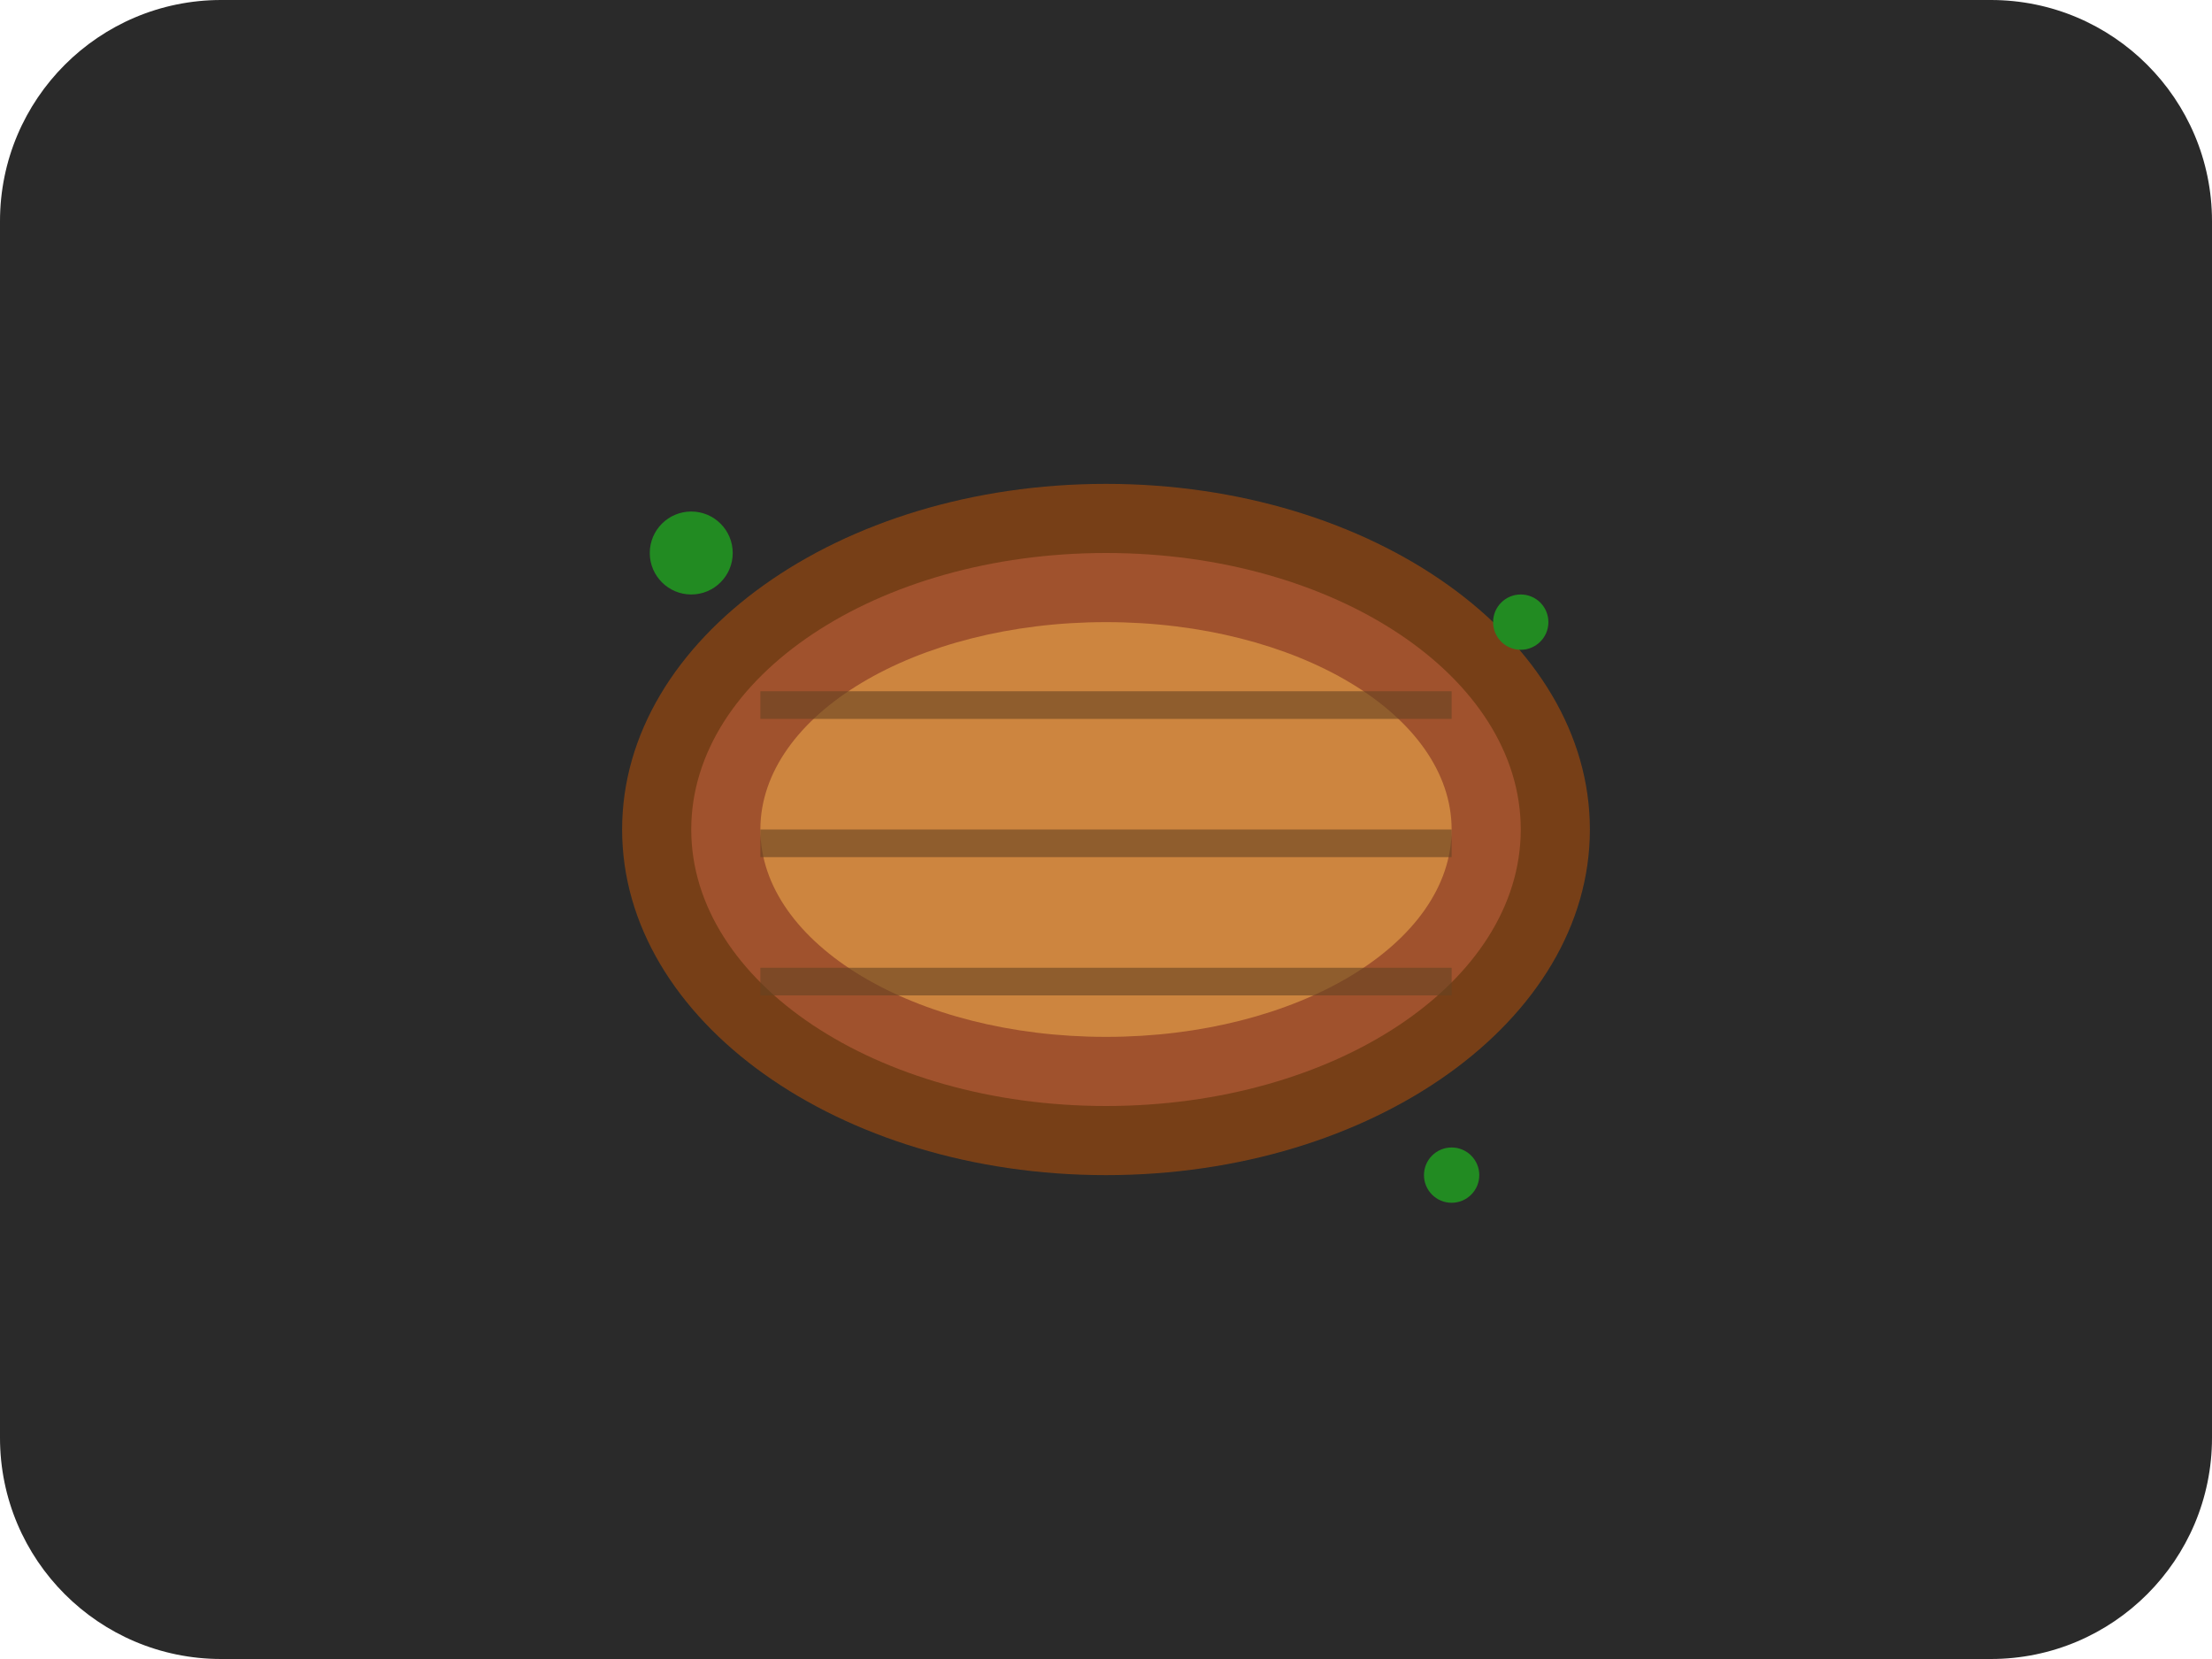
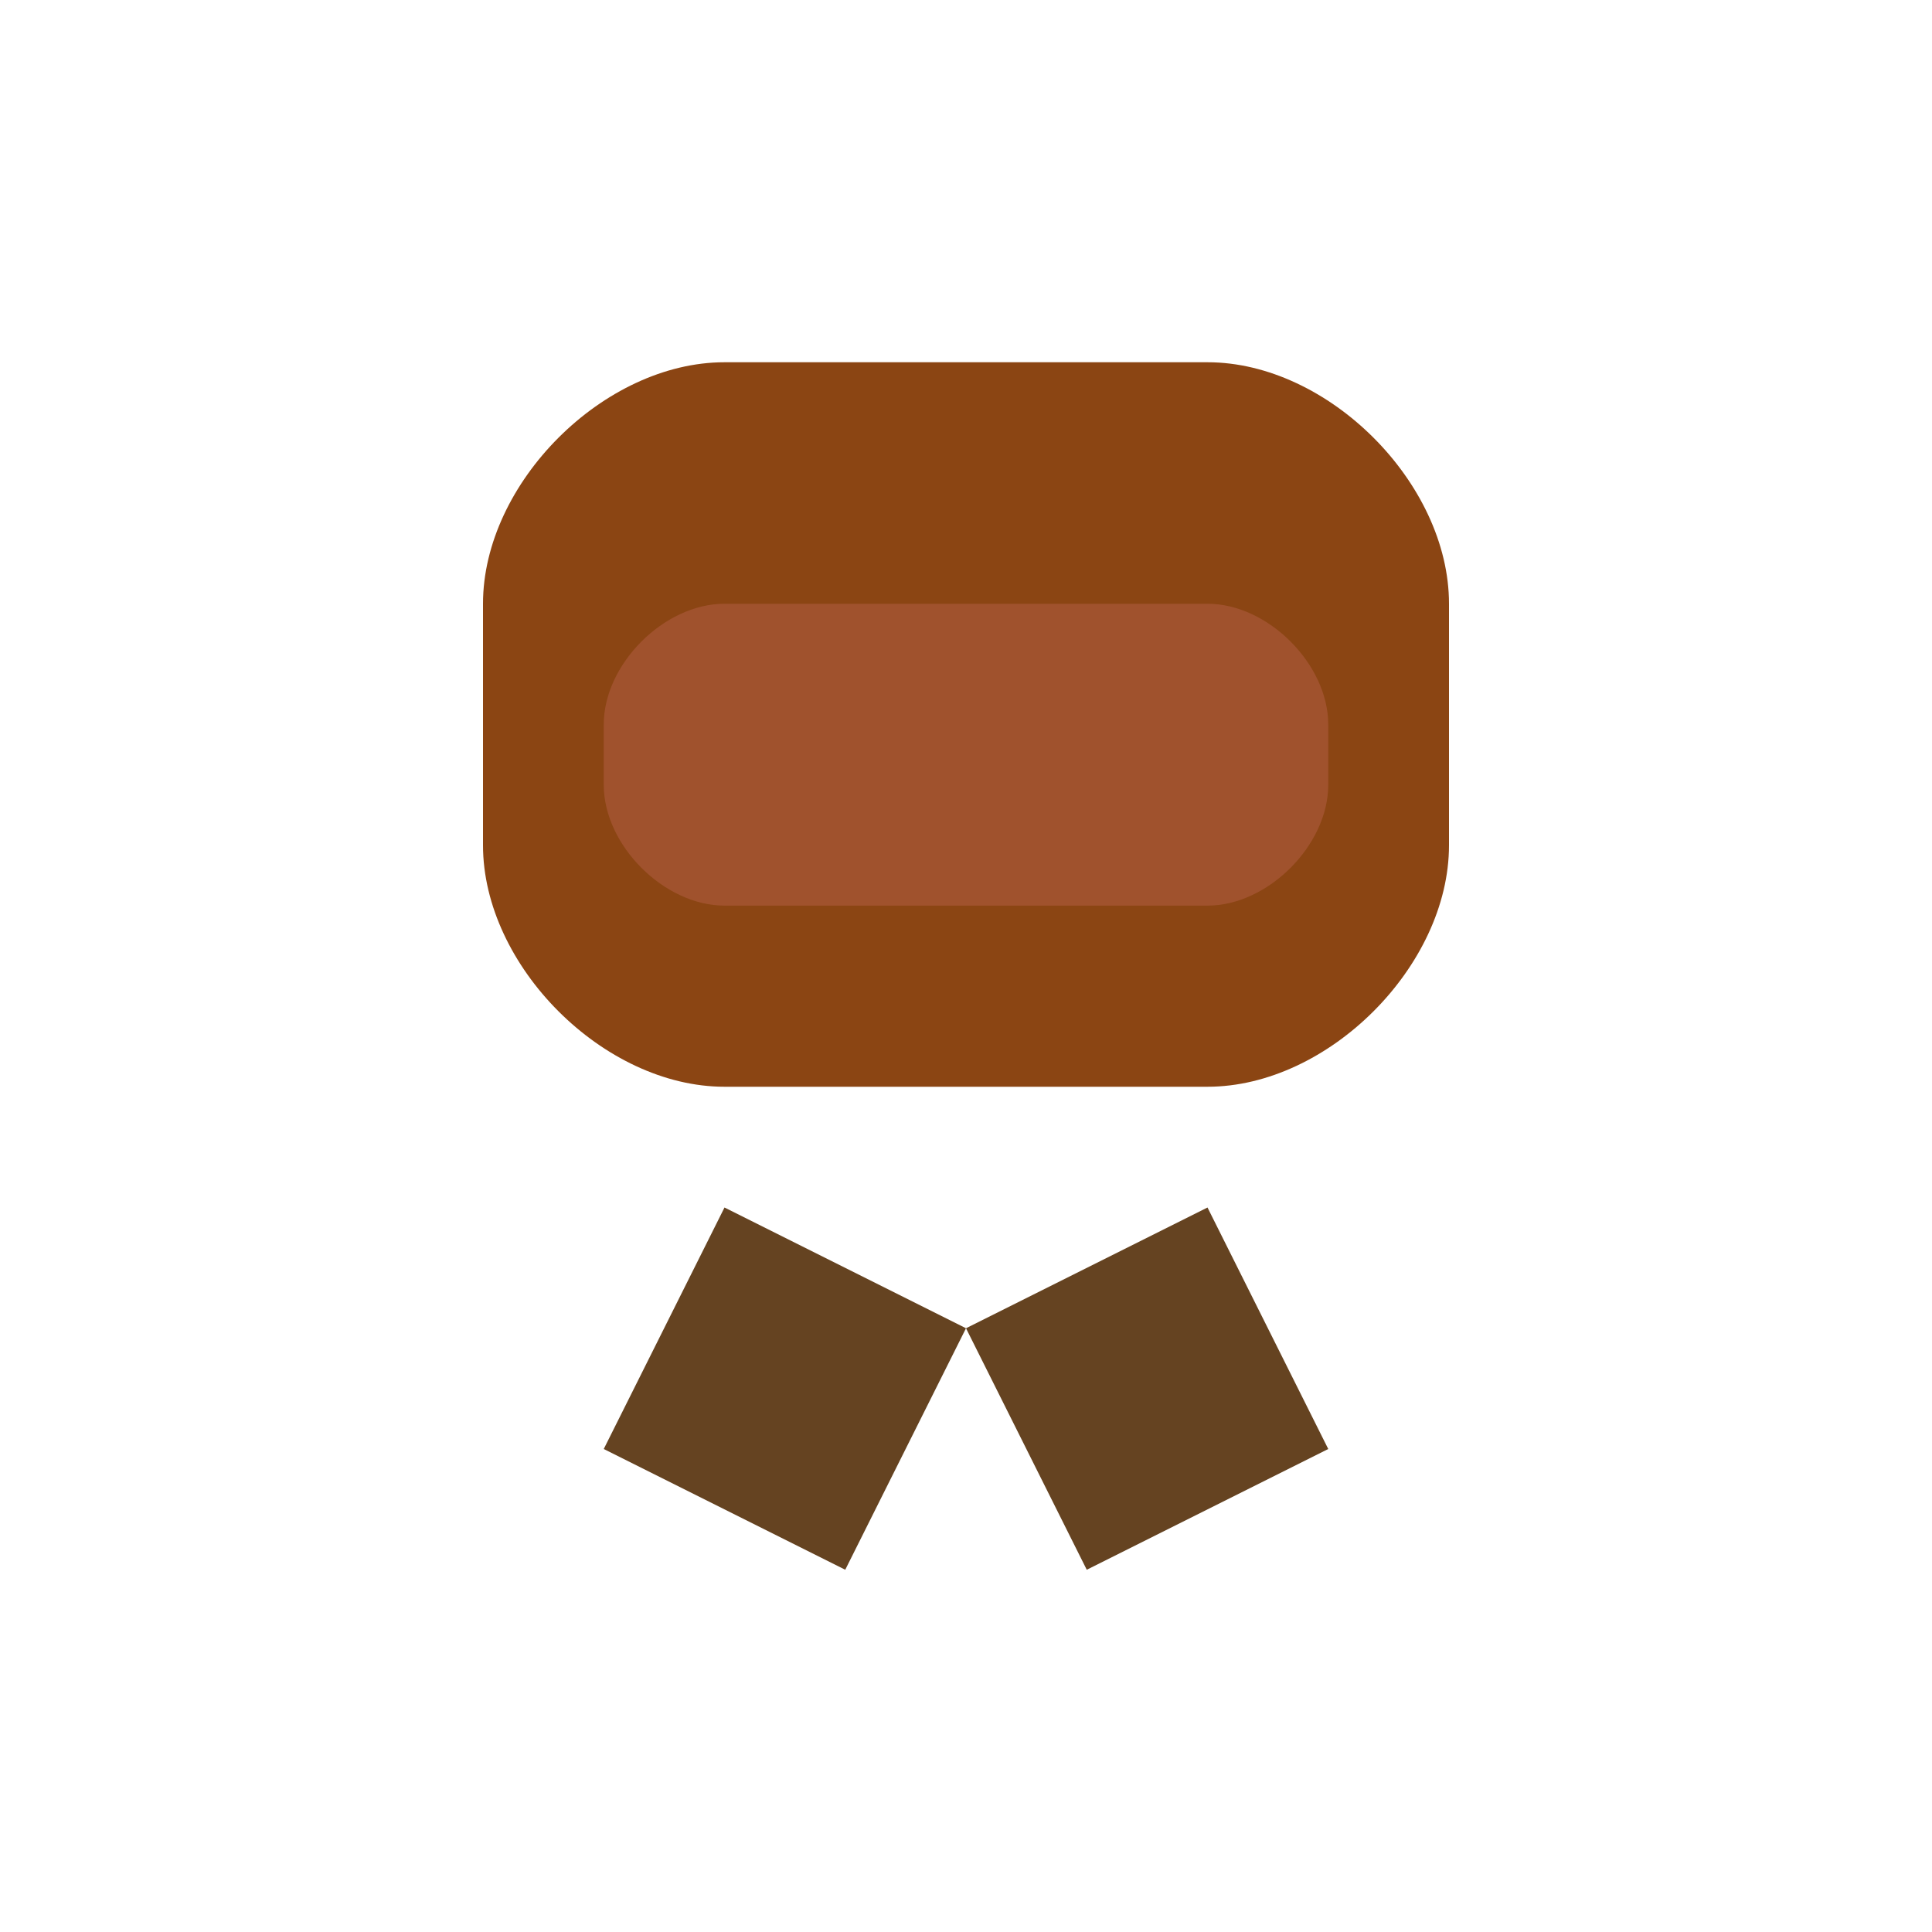
- <svg xmlns="http://www.w3.org/2000/svg" width="160" height="120" viewBox="0 0 160 120" fill="none">
-   <rect width="160" height="120" rx="16" fill="#2a2a2a" />
-   <g transform="translate(30, 20)">
-     <ellipse cx="50" cy="40" rx="35" ry="25" fill="#8B4513" opacity="0.8" />
-     <ellipse cx="50" cy="40" rx="30" ry="20" fill="#A0522D" />
-     <ellipse cx="50" cy="40" rx="25" ry="15" fill="#CD853F" />
-     <rect x="25" y="30" width="50" height="2" fill="#654321" opacity="0.6" />
-     <rect x="25" y="40" width="50" height="2" fill="#654321" opacity="0.6" />
-     <rect x="25" y="50" width="50" height="2" fill="#654321" opacity="0.6" />
-     <circle cx="20" cy="20" r="3" fill="#228B22" />
-     <circle cx="80" cy="25" r="2" fill="#228B22" />
-     <circle cx="75" cy="65" r="2" fill="#228B22" />
-   </g>
+ <svg xmlns="http://www.w3.org/2000/svg" width="64" height="64" viewBox="0 0 64 64" fill="none">
+   <path d="M16 20C16 16 20 12 24 12H40C44 12 48 16 48 20V28C48 32 44 36 40 36H24C20 36 16 32 16 28V20Z" fill="#8B4513" />
+   <path d="M20 24C20 22 22 20 24 20H40C42 20 44 22 44 24V26C44 28 42 30 40 30H24C22 30 20 28 20 26V24Z" fill="#A0522D" />
+   <path d="M24 40L20 48L28 52L32 44L24 40Z" fill="#654321" />
+   <path d="M40 40L44 48L36 52L32 44L40 40Z" fill="#654321" />
</svg>
